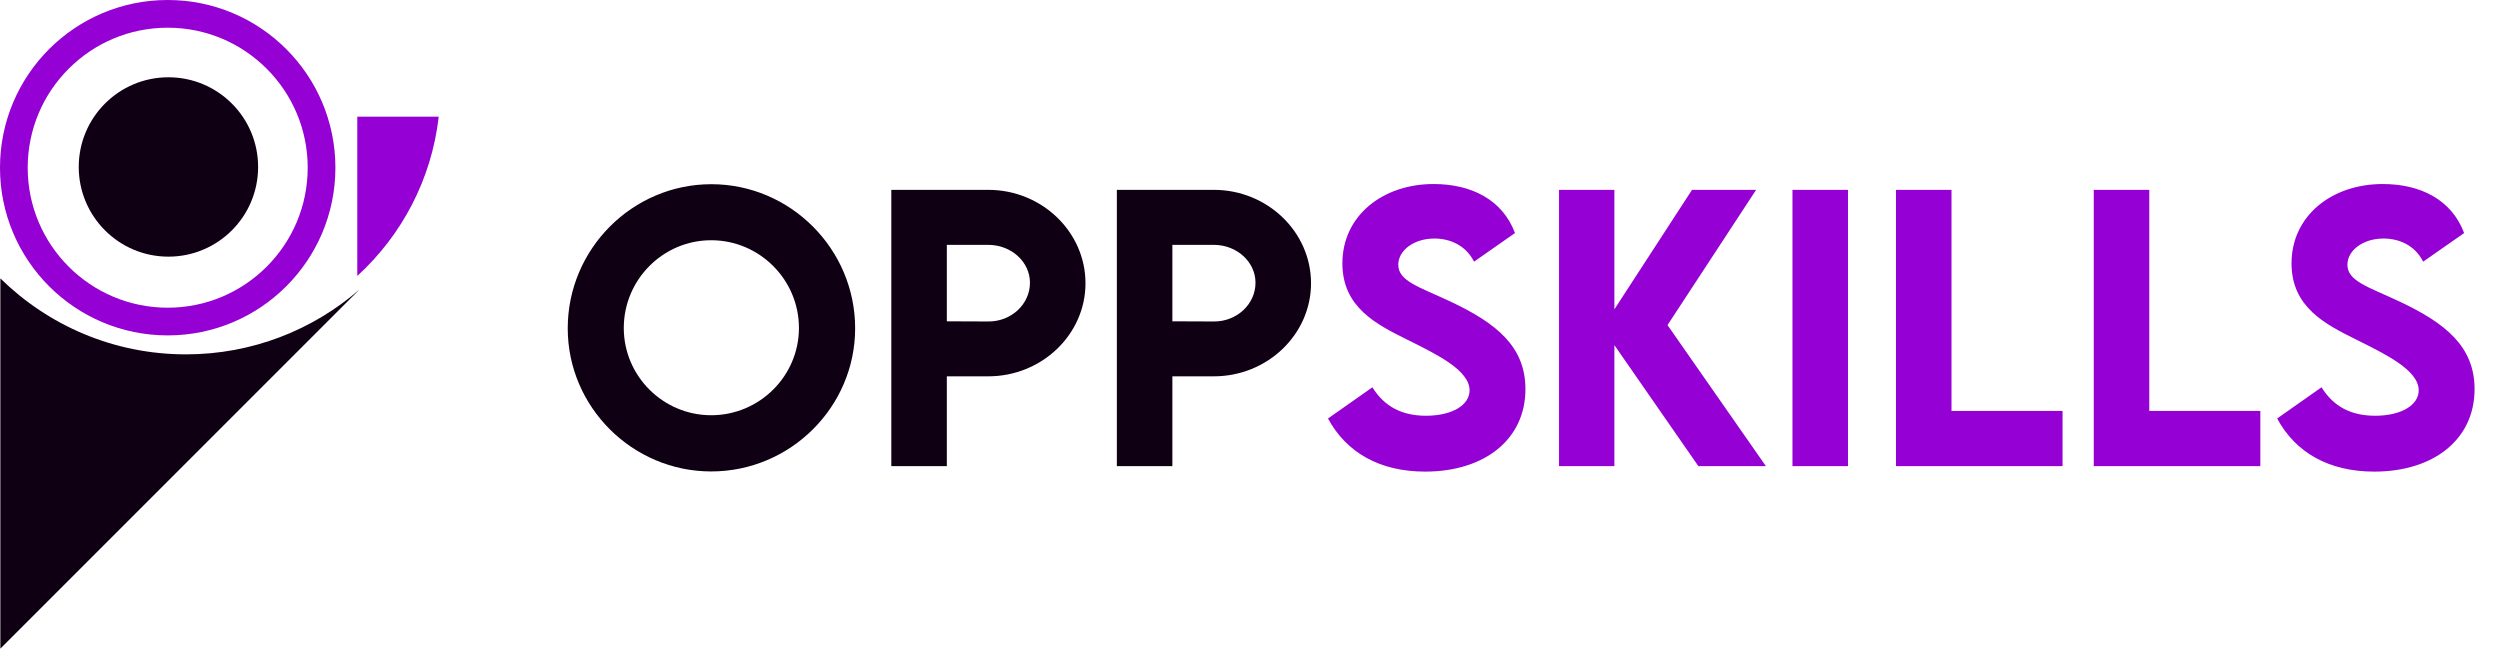
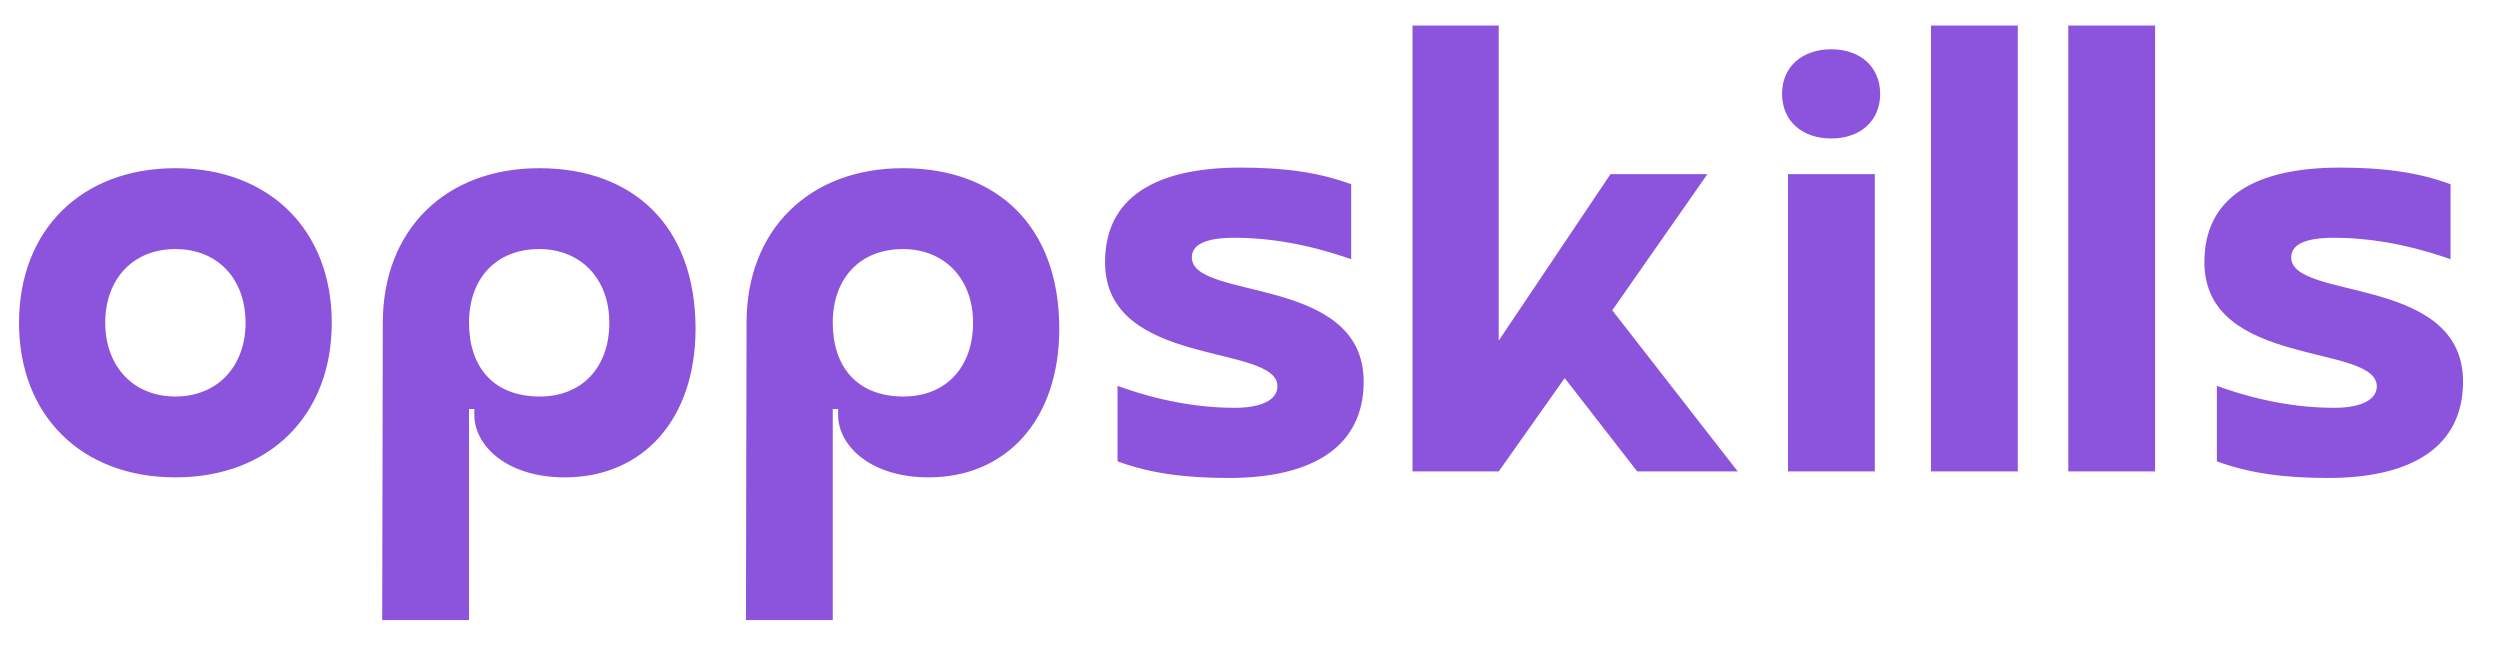
- <svg xmlns="http://www.w3.org/2000/svg" width="185" height="48" viewBox="0 0 185 48" fill="none">
-   <path d="M32.466 8.633C31.936 13.285 29.719 17.423 26.439 20.42L26.439 8.633L32.466 8.633Z" fill="#9500D5" />
-   <circle cx="12.41" cy="12.41" r="11.385" transform="rotate(90 12.41 12.4098)" stroke="#9500D5" stroke-width="2.05" />
-   <path d="M0.027 47.999L0.027 20.601C3.561 24.077 8.409 26.223 13.758 26.223C18.674 26.223 23.166 24.411 26.605 21.42L0.027 47.999Z" fill="#100013" />
-   <circle cx="12.463" cy="12.356" r="6.637" transform="rotate(90 12.4635 12.3559)" fill="#100013" />
-   <path d="M52.628 34.887C46.794 34.887 42.012 30.118 42.012 24.297C42.012 18.425 46.794 13.631 52.64 13.631C58.487 13.631 63.281 18.425 63.281 24.297C63.281 30.118 58.487 34.887 52.628 34.887ZM52.628 30.727C56.204 30.727 59.121 27.823 59.121 24.271C59.121 20.695 56.204 17.778 52.628 17.778C49.064 17.778 46.16 20.695 46.16 24.271C46.16 27.823 49.064 30.727 52.628 30.727ZM65.957 34.493V14.049H73.135C77.092 14.049 80.326 17.156 80.326 20.961C80.326 24.753 77.092 27.848 73.135 27.848H70.066V34.493H65.957ZM73.135 23.789C74.835 23.802 76.217 22.509 76.217 20.923C76.217 19.376 74.835 18.12 73.135 18.12H70.066V23.777L73.135 23.789ZM82.647 34.493V14.049H89.825C93.782 14.049 97.016 17.156 97.016 20.961C97.016 24.753 93.782 27.848 89.825 27.848H86.756V34.493H82.647ZM89.825 23.789C91.525 23.802 92.907 22.509 92.907 20.923C92.907 19.376 91.525 18.12 89.825 18.12H86.756V23.777L89.825 23.789Z" fill="#100013" />
-   <path d="M105.463 34.899C102.115 34.899 99.642 33.504 98.272 30.968L101.557 28.66C102.457 30.105 103.764 30.765 105.526 30.765C107.454 30.765 108.748 29.979 108.748 28.888C108.748 27.391 106.3 26.212 104.157 25.146C101.861 24.005 99.337 22.749 99.337 19.49C99.337 15.952 102.33 13.618 106.084 13.618C108.875 13.618 111.183 14.772 112.109 17.245L109.078 19.363C108.469 18.146 107.289 17.651 106.148 17.651C104.613 17.651 103.472 18.539 103.472 19.591C103.472 20.809 105.019 21.227 107.365 22.331C110.752 23.929 112.882 25.654 112.882 28.799C112.882 32.528 109.838 34.899 105.463 34.899ZM130.676 34.493H125.679L119.465 25.54V34.493H115.368V14.049H119.465V22.889L125.21 14.049H129.953L123.396 24.056L130.676 34.493ZM132.642 34.493V14.049H136.751V34.493H132.642ZM144.411 30.41H152.629V34.493H140.302V14.049H144.411V30.41ZM159.047 30.41H167.265V34.493H154.938V14.049H159.047V30.41ZM175.699 34.899C172.351 34.899 169.878 33.504 168.508 30.968L171.793 28.66C172.693 30.105 173.999 30.765 175.762 30.765C177.69 30.765 178.984 29.979 178.984 28.888C178.984 27.391 176.536 26.212 174.393 25.146C172.097 24.005 169.573 22.749 169.573 19.49C169.573 15.952 172.566 13.618 176.32 13.618C179.11 13.618 181.419 14.772 182.345 17.245L179.313 19.363C178.705 18.146 177.525 17.651 176.384 17.651C174.849 17.651 173.708 18.539 173.708 19.591C173.708 20.809 175.255 21.227 177.601 22.331C180.987 23.929 183.118 25.654 183.118 28.799C183.118 32.528 180.074 34.899 175.699 34.899Z" fill="#9500D5" />
+ <svg xmlns="http://www.w3.org/2000/svg" width="175" height="46" viewBox="0 0 175 46" fill="none">
+   <path d="M1.332 22.595C1.332 16.102 5.702 11.774 12.278 11.774C18.854 11.774 23.224 16.102 23.224 22.595C23.224 29.088 18.854 33.416 12.278 33.416C5.702 33.416 1.332 29.088 1.332 22.595ZM7.367 22.595C7.367 25.633 9.323 27.756 12.278 27.756C15.233 27.756 17.189 25.633 17.189 22.595C17.189 19.515 15.233 17.434 12.278 17.434C9.323 17.434 7.367 19.515 7.367 22.595ZM48.688 23.011C48.688 29.337 45.025 33.416 39.531 33.416C35.494 33.416 33.205 31.21 33.205 29.046V28.63H32.831V43.405H26.754L26.796 22.595C26.796 16.102 31.166 11.774 37.742 11.774C44.318 11.774 48.688 15.811 48.688 23.011ZM42.653 22.595C42.653 19.515 40.655 17.434 37.742 17.434C34.745 17.434 32.831 19.474 32.831 22.595C32.831 25.633 34.495 27.756 37.783 27.756C40.738 27.756 42.653 25.717 42.653 22.595ZM74.15 23.011C74.15 29.337 70.488 33.416 64.994 33.416C60.957 33.416 58.668 31.21 58.668 29.046V28.63H58.293V43.405H52.217L52.258 22.595C52.258 16.102 56.629 11.774 63.204 11.774C69.78 11.774 74.15 15.811 74.15 23.011ZM68.115 22.595C68.115 19.515 66.118 17.434 63.204 17.434C60.208 17.434 58.293 19.474 58.293 22.595C58.293 25.633 59.958 27.756 63.246 27.756C66.201 27.756 68.115 25.717 68.115 22.595ZM77.353 18.35C77.353 13.813 80.89 11.732 86.842 11.732C89.922 11.732 92.336 12.065 94.583 12.898V18.142C93.126 17.642 90.046 16.643 86.426 16.643C84.345 16.643 83.429 17.143 83.429 18.017C83.429 21.055 95.457 19.224 95.457 26.715C95.457 31.21 91.961 33.458 86.009 33.458C82.93 33.458 80.474 33.125 78.227 32.292V27.007C79.683 27.548 82.805 28.547 86.426 28.547C88.507 28.547 89.422 27.881 89.422 27.048C89.422 24.01 77.353 25.8 77.353 18.35ZM98.875 33V1.785H104.91V23.844L112.734 12.19H119.518L112.859 21.721L121.641 33H114.607L109.529 26.466L104.91 33H98.875ZM124.744 6.571C124.744 4.699 126.117 3.45 128.198 3.45C130.238 3.45 131.611 4.699 131.611 6.571C131.611 8.444 130.238 9.693 128.198 9.693C126.117 9.693 124.744 8.444 124.744 6.571ZM125.16 33V12.19H131.237V33H125.16ZM135.168 33V1.785H141.245V33H135.168ZM144.78 33V1.785H150.856V33H144.78ZM154.308 18.35C154.308 13.813 157.846 11.732 163.798 11.732C166.877 11.732 169.291 12.065 171.539 12.898V18.142C170.082 17.642 167.002 16.643 163.381 16.643C161.3 16.643 160.385 17.143 160.385 18.017C160.385 21.055 172.413 19.224 172.413 26.715C172.413 31.21 168.917 33.458 162.965 33.458C159.885 33.458 157.43 33.125 155.182 32.292V27.007C156.639 27.548 159.76 28.547 163.381 28.547C165.462 28.547 166.378 27.881 166.378 27.048C166.378 24.01 154.308 25.8 154.308 18.35Z" fill="#8C53DC" />
</svg>
